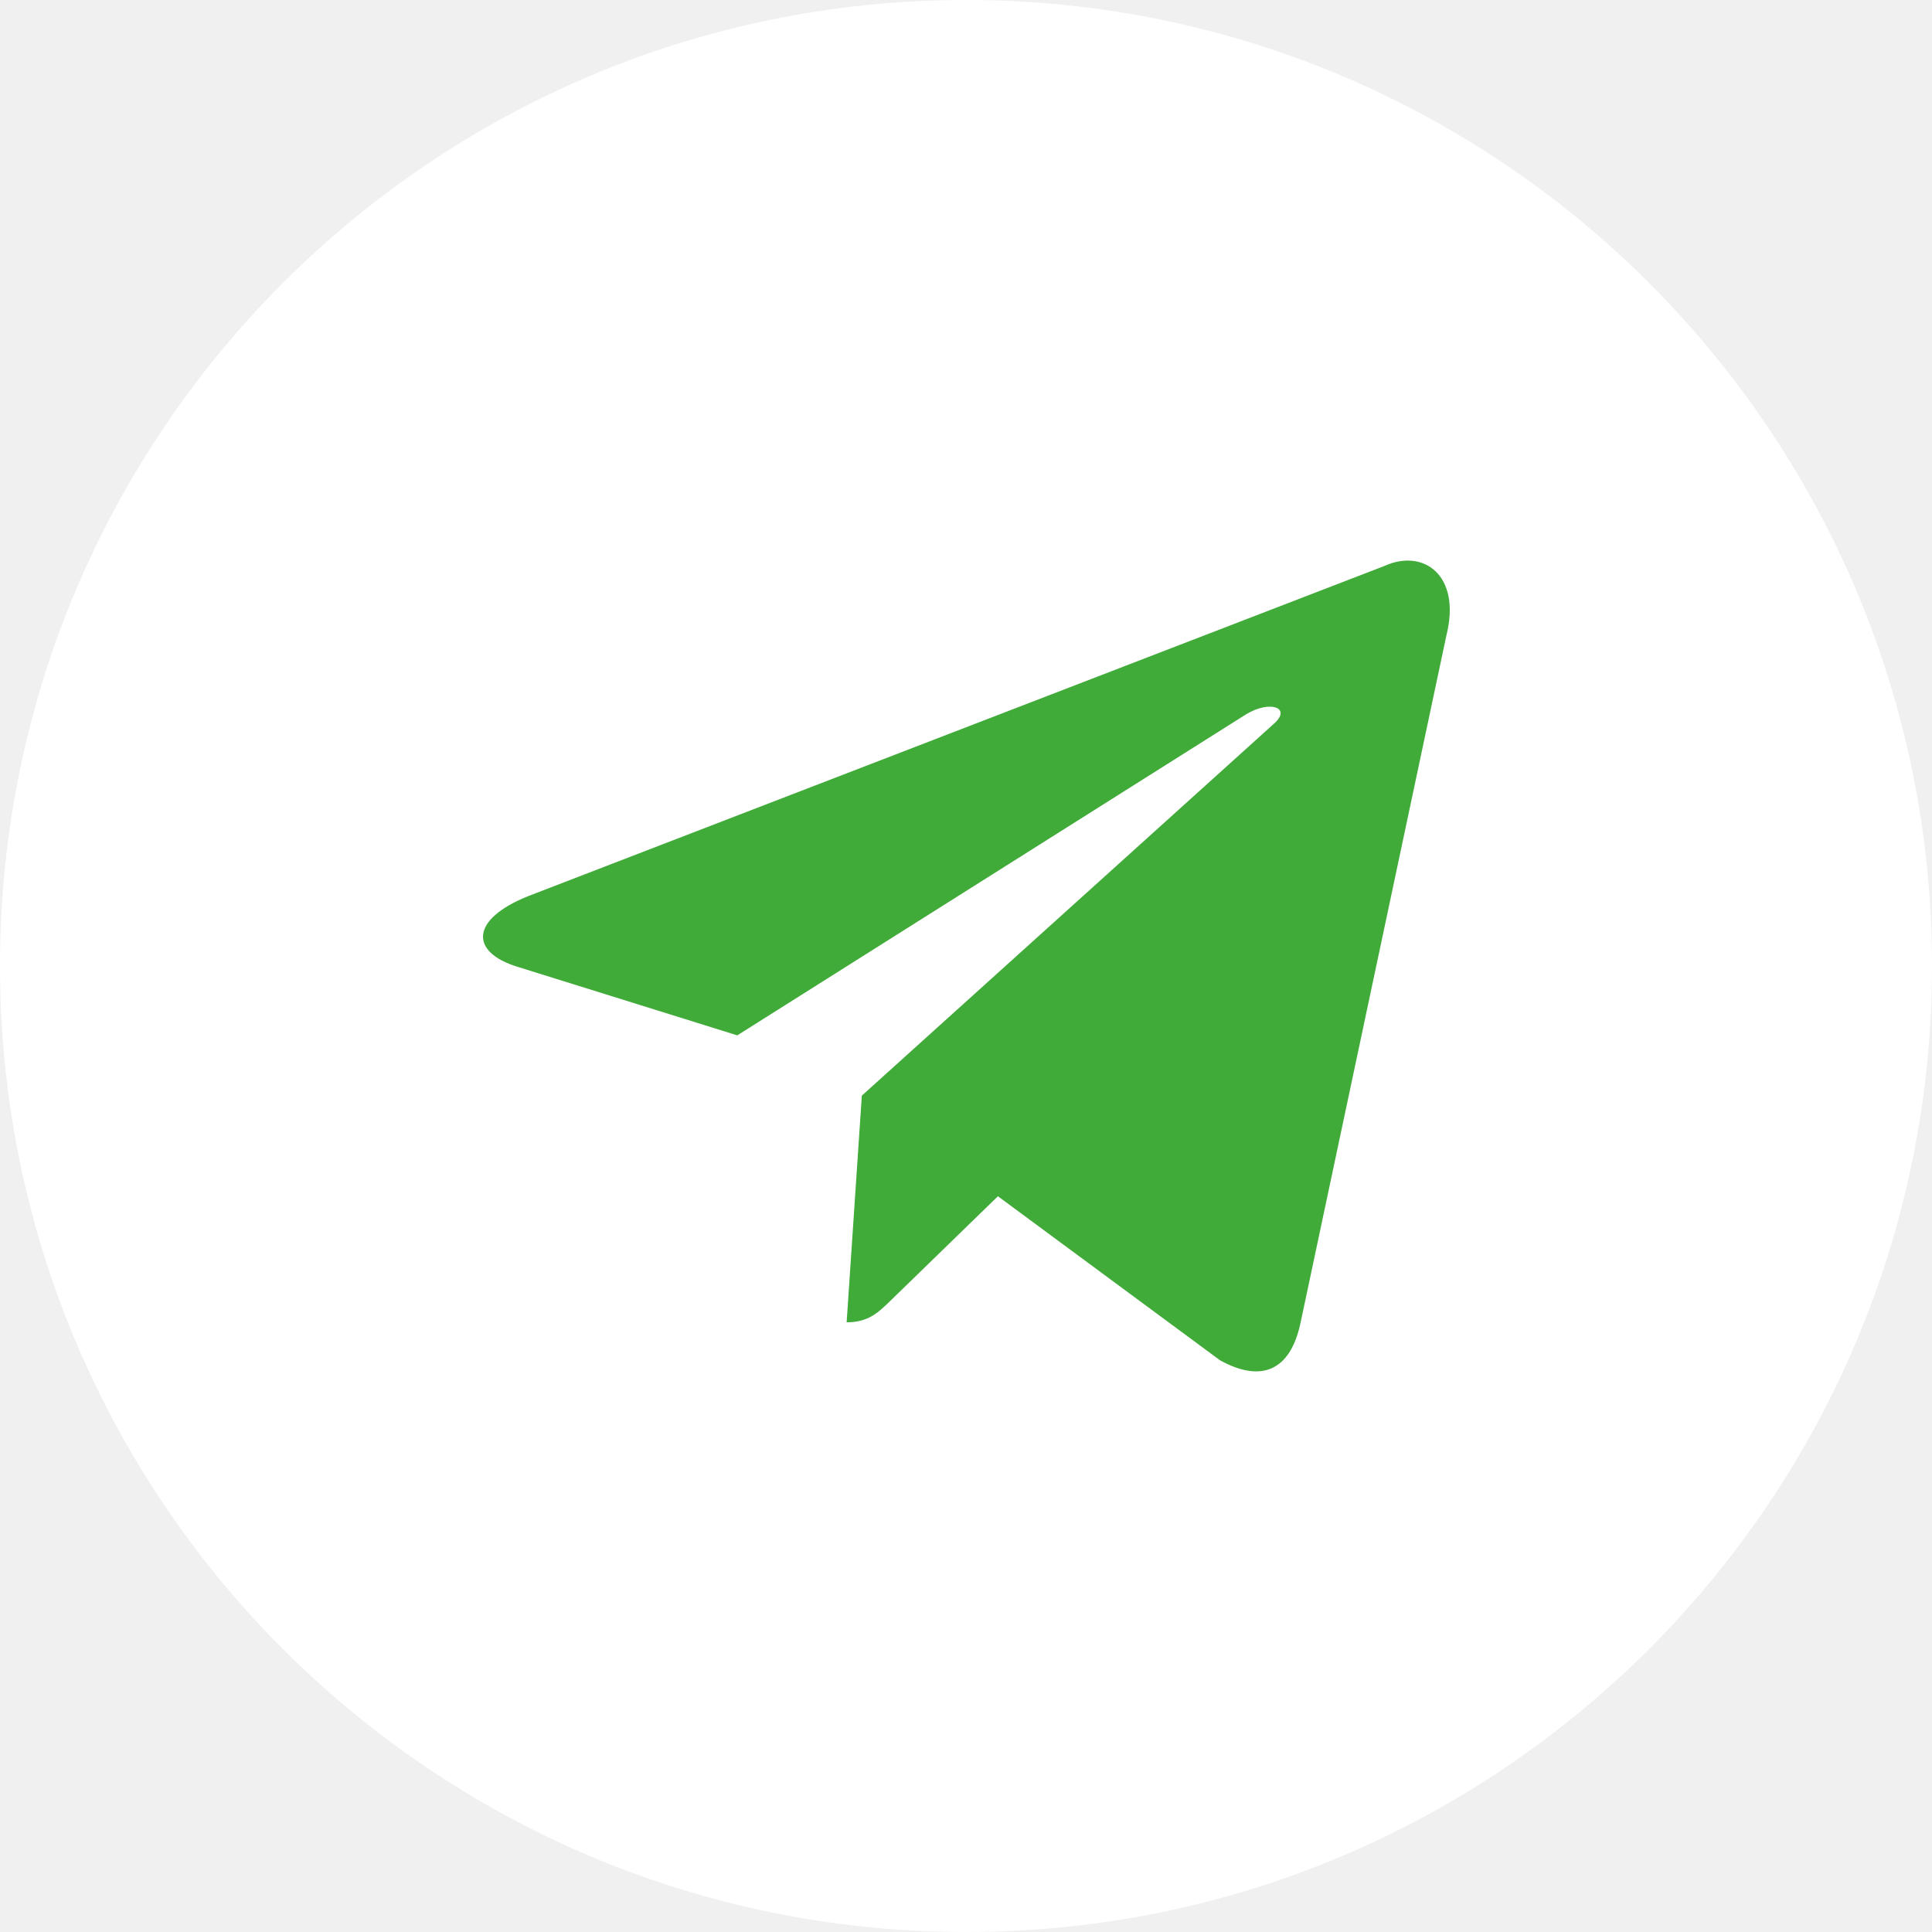
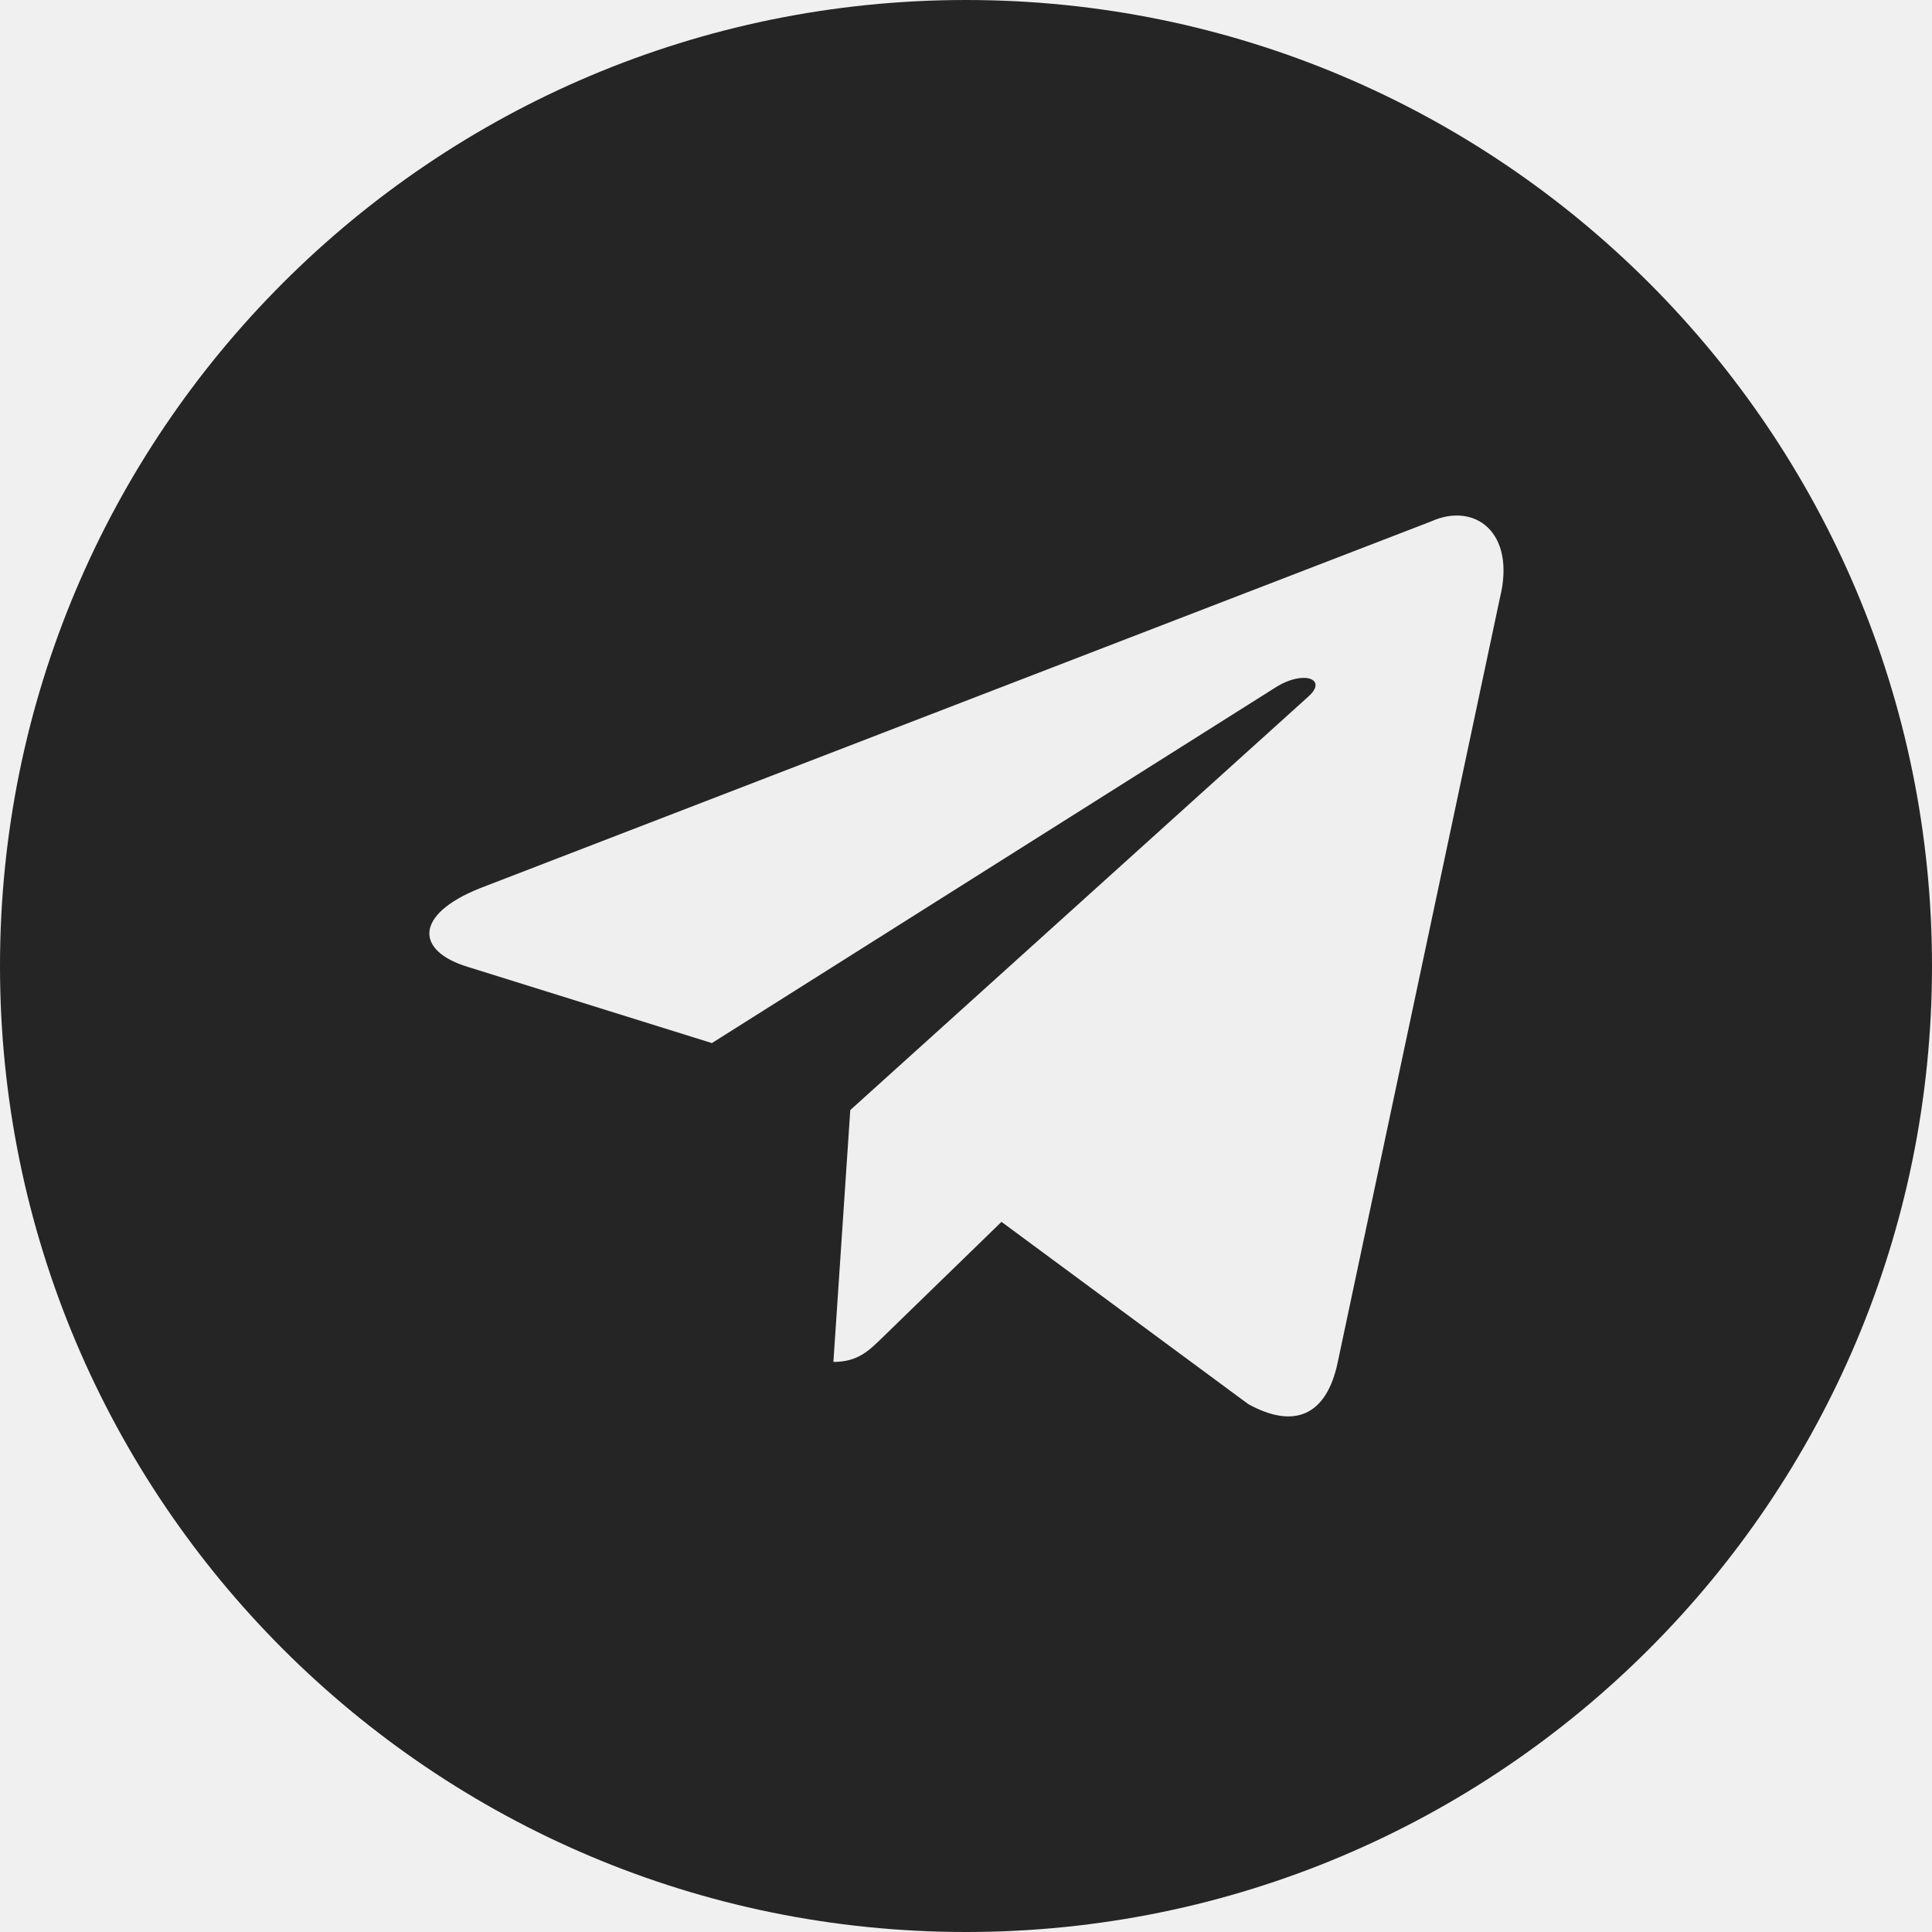
- <svg xmlns="http://www.w3.org/2000/svg" width="50" height="50" viewBox="0 0 50 50" fill="none">
-   <circle cx="25" cy="25" r="25" fill="white" />
-   <path d="M35.831 14.646L13.669 23.192C12.156 23.8 12.165 24.643 13.391 25.02L19.081 26.795L32.246 18.488C32.869 18.11 33.438 18.314 32.97 18.729L22.304 28.355H22.301L22.304 28.356L21.911 34.221C22.486 34.221 22.74 33.957 23.062 33.646L25.826 30.959L31.575 35.205C32.635 35.788 33.396 35.489 33.66 34.224L37.434 16.439C37.82 14.89 36.843 14.188 35.831 14.646Z" fill="#40AB39" />
+ <svg xmlns="http://www.w3.org/2000/svg" width="30" height="30" viewBox="0 0 30 30" fill="none">
+   <circle cx="15" cy="15" r="15" fill="#252525" />
+   <path d="M22.221 8.097L7.446 13.795C6.438 14.2 6.443 14.762 7.261 15.013L11.054 16.197L19.831 10.659C20.246 10.407 20.625 10.543 20.313 10.819L13.203 17.237H13.201L13.203 17.238L12.941 21.148C13.324 21.148 13.493 20.972 13.708 20.764L15.551 18.973L19.383 21.803C20.09 22.192 20.598 21.992 20.773 21.149L23.289 9.292C23.547 8.26 22.895 7.792 22.221 8.097Z" fill="#EFEFEF" />
</svg>
